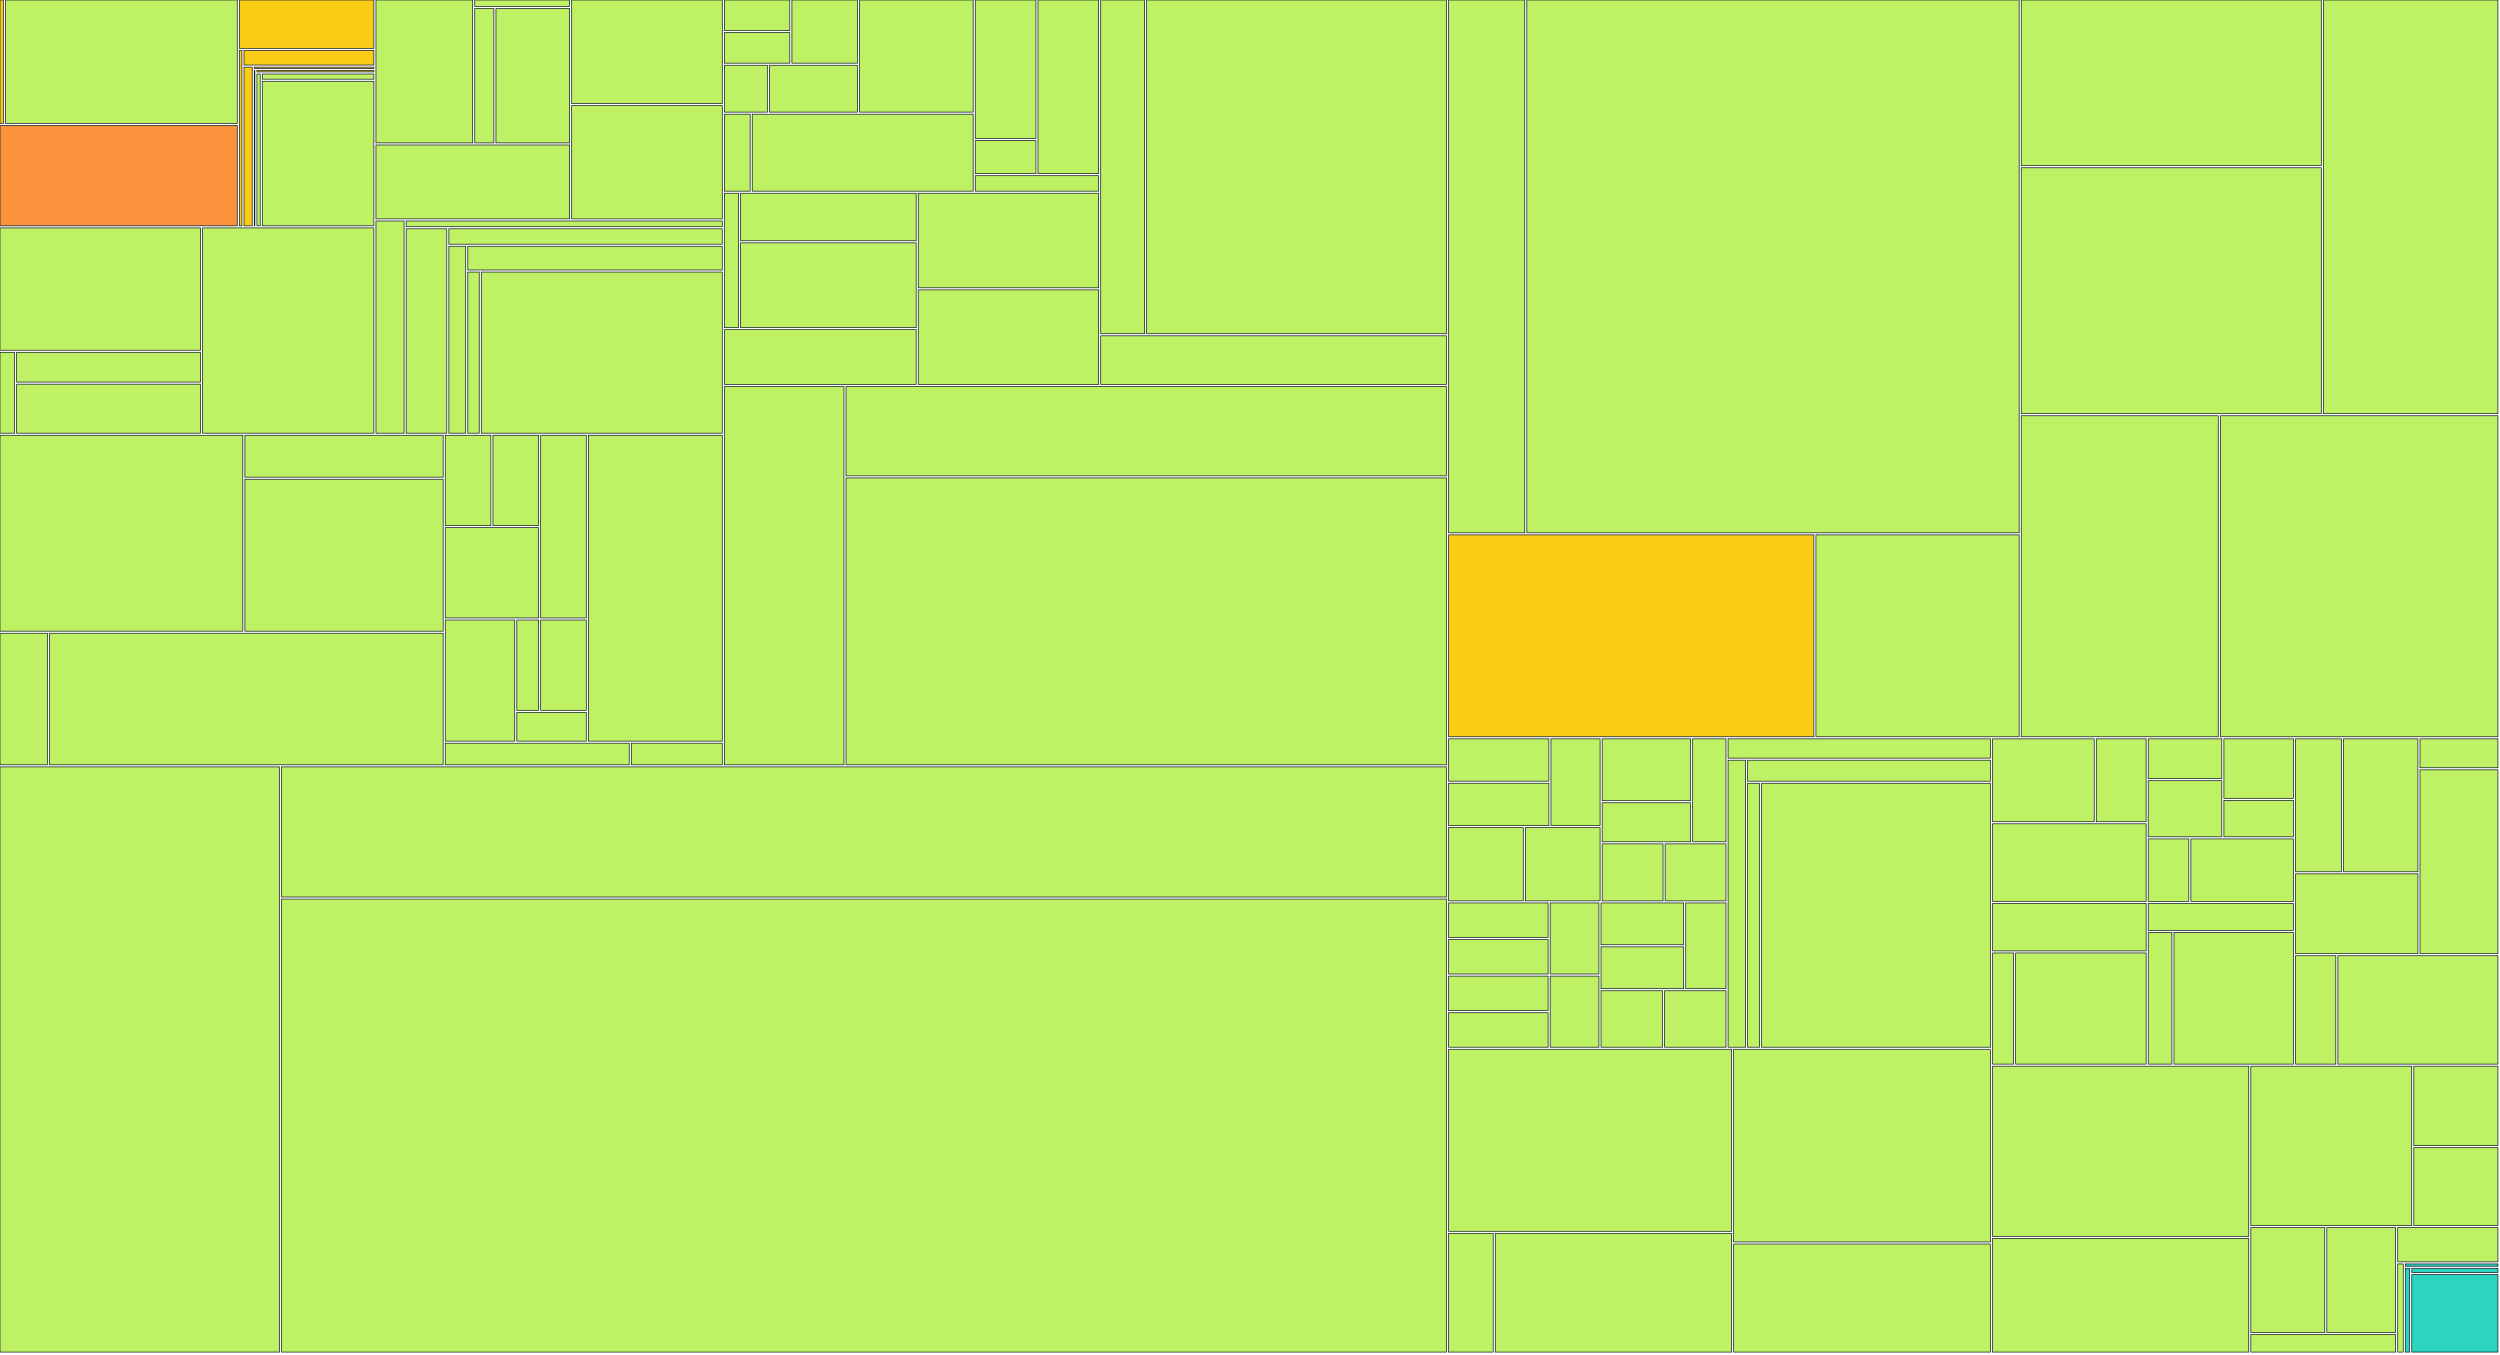
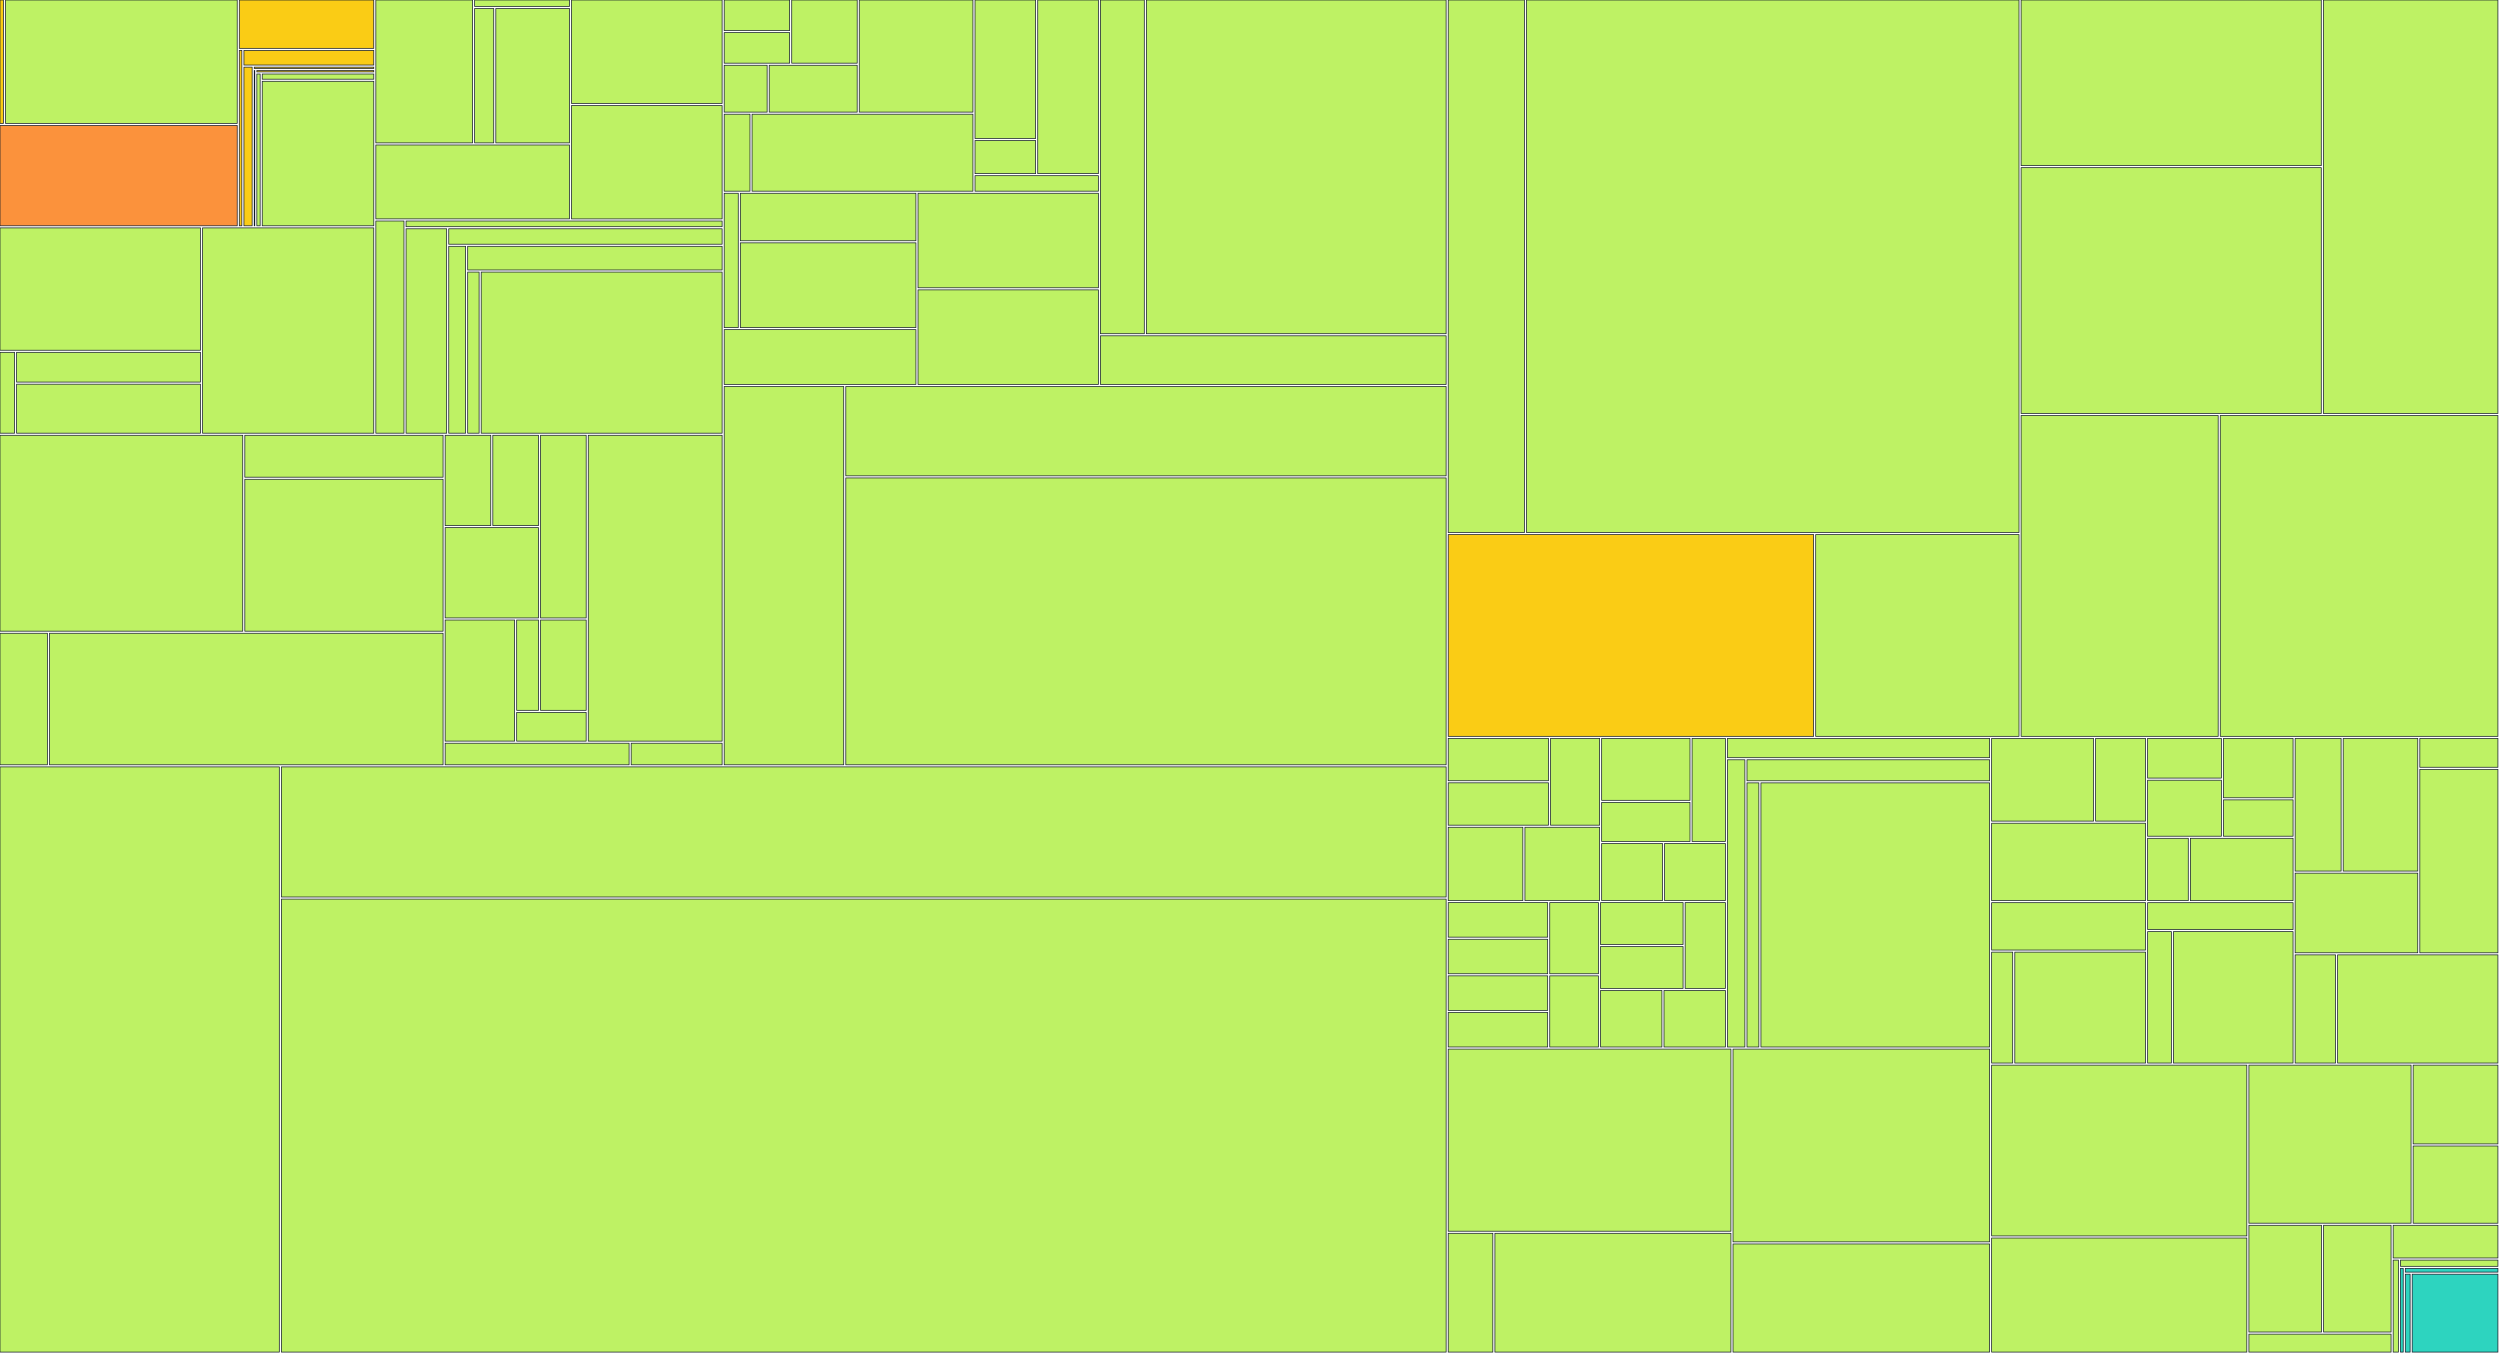
<svg xmlns="http://www.w3.org/2000/svg" width="1200" height="650" viewBox="0 0 1200 650">
  <g>
-     <rect x="0.00" y="0.00" width="1.64" height="59.22" fill="#facc15" stroke="#111827" stroke-width="0.35" />
-   </g>
-   <g>
-     <rect x="2.64" y="0.00" width="111.25" height="59.22" fill="#bef264" stroke="#111827" stroke-width="0.35" />
-   </g>
-   <g>
-     <rect x="0.00" y="60.22" width="113.89" height="48.17" fill="#fb923c" stroke="#111827" stroke-width="0.35" />
-   </g>
-   <g>
-     <rect x="114.89" y="0.00" width="64.57" height="23.20" fill="#facc15" stroke="#111827" stroke-width="0.35" />
-   </g>
-   <g>
-     <rect x="114.89" y="24.20" width="1.24" height="84.19" fill="#facc15" stroke="#111827" stroke-width="0.35" />
-   </g>
-   <g>
-     <rect x="117.12" y="24.20" width="62.33" height="7.02" fill="#facc15" stroke="#111827" stroke-width="0.35" />
-   </g>
-   <g>
-     <rect x="117.12" y="32.22" width="3.93" height="76.17" fill="#facc15" stroke="#111827" stroke-width="0.35" />
-   </g>
-   <g>
-     <rect x="122.06" y="32.22" width="57.40" height="0.63" fill="#facc15" stroke="#111827" stroke-width="0.35" />
-   </g>
-   <g>
-     <rect x="122.06" y="33.85" width="0.26" height="74.54" fill="#facc15" stroke="#111827" stroke-width="0.35" />
-   </g>
-   <g>
-     <rect x="123.32" y="33.85" width="56.14" height="0.67" fill="#facc15" stroke="#111827" stroke-width="0.35" />
-   </g>
-   <g>
-     <rect x="123.32" y="35.52" width="1.58" height="72.87" fill="#bef264" stroke="#111827" stroke-width="0.35" />
-   </g>
-   <g>
-     <rect x="125.90" y="35.52" width="53.56" height="2.49" fill="#bef264" stroke="#111827" stroke-width="0.35" />
-   </g>
-   <g>
-     <rect x="125.90" y="39.01" width="53.56" height="69.38" fill="#bef264" stroke="#111827" stroke-width="0.35" />
-   </g>
-   <g>
-     <rect x="0.00" y="109.39" width="96.24" height="58.72" fill="#bef264" stroke="#111827" stroke-width="0.35" />
+     <rect x="0.00" y="0.00" width="1.63" height="59.22" fill="#facc15" stroke="#111827" stroke-width="0.35" />
+   </g>
+   <g>
+     <rect x="2.63" y="0.00" width="111.23" height="59.22" fill="#bef264" stroke="#111827" stroke-width="0.35" />
+   </g>
+   <g>
+     <rect x="0.00" y="60.22" width="113.86" height="48.17" fill="#fb923c" stroke="#111827" stroke-width="0.35" />
+   </g>
+   <g>
+     <rect x="114.86" y="0.00" width="64.55" height="23.20" fill="#facc15" stroke="#111827" stroke-width="0.35" />
+   </g>
+   <g>
+     <rect x="114.86" y="24.20" width="1.23" height="84.19" fill="#facc15" stroke="#111827" stroke-width="0.35" />
+   </g>
+   <g>
+     <rect x="117.09" y="24.20" width="62.32" height="7.02" fill="#facc15" stroke="#111827" stroke-width="0.35" />
+   </g>
+   <g>
+     <rect x="117.09" y="32.22" width="3.93" height="76.17" fill="#facc15" stroke="#111827" stroke-width="0.35" />
+   </g>
+   <g>
+     <rect x="122.03" y="32.22" width="57.38" height="0.63" fill="#facc15" stroke="#111827" stroke-width="0.35" />
+   </g>
+   <g>
+     <rect x="122.03" y="33.85" width="0.26" height="74.54" fill="#facc15" stroke="#111827" stroke-width="0.35" />
+   </g>
+   <g>
+     <rect x="123.29" y="33.85" width="56.12" height="0.67" fill="#facc15" stroke="#111827" stroke-width="0.35" />
+   </g>
+   <g>
+     <rect x="123.29" y="35.52" width="1.58" height="72.87" fill="#bef264" stroke="#111827" stroke-width="0.35" />
+   </g>
+   <g>
+     <rect x="125.87" y="35.52" width="53.55" height="2.49" fill="#bef264" stroke="#111827" stroke-width="0.35" />
+   </g>
+   <g>
+     <rect x="125.87" y="39.01" width="53.55" height="69.38" fill="#bef264" stroke="#111827" stroke-width="0.35" />
+   </g>
+   <g>
+     <rect x="0.00" y="109.39" width="96.22" height="58.72" fill="#bef264" stroke="#111827" stroke-width="0.35" />
  </g>
  <g>
    <rect x="0.00" y="169.11" width="6.97" height="38.82" fill="#bef264" stroke="#111827" stroke-width="0.35" />
  </g>
  <g>
-     <rect x="7.97" y="169.11" width="88.27" height="14.29" fill="#bef264" stroke="#111827" stroke-width="0.35" />
-   </g>
-   <g>
-     <rect x="7.97" y="184.40" width="88.27" height="23.53" fill="#bef264" stroke="#111827" stroke-width="0.35" />
-   </g>
-   <g>
-     <rect x="97.24" y="109.39" width="82.21" height="98.54" fill="#bef264" stroke="#111827" stroke-width="0.35" />
-   </g>
-   <g>
-     <rect x="180.46" y="0.00" width="46.43" height="68.59" fill="#bef264" stroke="#111827" stroke-width="0.35" />
-   </g>
-   <g>
-     <rect x="227.88" y="0.00" width="45.51" height="3.09" fill="#bef264" stroke="#111827" stroke-width="0.35" />
-   </g>
-   <g>
-     <rect x="227.88" y="4.09" width="9.18" height="64.50" fill="#bef264" stroke="#111827" stroke-width="0.35" />
-   </g>
-   <g>
-     <rect x="238.06" y="4.09" width="35.34" height="64.50" fill="#bef264" stroke="#111827" stroke-width="0.35" />
-   </g>
-   <g>
-     <rect x="180.46" y="69.59" width="92.94" height="35.48" fill="#bef264" stroke="#111827" stroke-width="0.35" />
-   </g>
-   <g>
-     <rect x="274.40" y="0.00" width="72.30" height="49.66" fill="#bef264" stroke="#111827" stroke-width="0.35" />
-   </g>
-   <g>
-     <rect x="274.40" y="50.66" width="72.30" height="54.42" fill="#bef264" stroke="#111827" stroke-width="0.35" />
-   </g>
-   <g>
-     <rect x="180.46" y="106.08" width="13.50" height="101.85" fill="#bef264" stroke="#111827" stroke-width="0.35" />
-   </g>
-   <g>
-     <rect x="194.96" y="106.08" width="151.74" height="2.74" fill="#bef264" stroke="#111827" stroke-width="0.35" />
-   </g>
-   <g>
-     <rect x="194.96" y="109.82" width="19.49" height="98.11" fill="#bef264" stroke="#111827" stroke-width="0.35" />
-   </g>
-   <g>
-     <rect x="215.45" y="109.82" width="131.24" height="7.40" fill="#bef264" stroke="#111827" stroke-width="0.35" />
-   </g>
-   <g>
-     <rect x="215.45" y="118.22" width="8.10" height="89.71" fill="#bef264" stroke="#111827" stroke-width="0.35" />
-   </g>
-   <g>
-     <rect x="224.55" y="118.22" width="122.15" height="11.37" fill="#bef264" stroke="#111827" stroke-width="0.35" />
-   </g>
-   <g>
-     <rect x="224.55" y="130.59" width="5.48" height="77.34" fill="#bef264" stroke="#111827" stroke-width="0.35" />
-   </g>
-   <g>
-     <rect x="231.03" y="130.59" width="115.67" height="77.34" fill="#bef264" stroke="#111827" stroke-width="0.35" />
-   </g>
-   <g>
-     <rect x="0.00" y="208.93" width="116.55" height="94.03" fill="#bef264" stroke="#111827" stroke-width="0.35" />
-   </g>
-   <g>
-     <rect x="117.55" y="208.93" width="95.17" height="20.12" fill="#bef264" stroke="#111827" stroke-width="0.35" />
-   </g>
-   <g>
-     <rect x="117.55" y="230.05" width="95.17" height="72.92" fill="#bef264" stroke="#111827" stroke-width="0.35" />
-   </g>
-   <g>
-     <rect x="0.00" y="303.96" width="22.75" height="63.15" fill="#bef264" stroke="#111827" stroke-width="0.35" />
-   </g>
-   <g>
-     <rect x="23.75" y="303.96" width="188.97" height="63.15" fill="#bef264" stroke="#111827" stroke-width="0.35" />
-   </g>
-   <g>
-     <rect x="213.72" y="208.93" width="21.90" height="43.34" fill="#bef264" stroke="#111827" stroke-width="0.35" />
-   </g>
-   <g>
-     <rect x="236.62" y="208.93" width="21.90" height="43.34" fill="#bef264" stroke="#111827" stroke-width="0.35" />
-   </g>
-   <g>
-     <rect x="213.72" y="253.27" width="44.80" height="43.34" fill="#bef264" stroke="#111827" stroke-width="0.35" />
-   </g>
-   <g>
-     <rect x="259.52" y="208.93" width="21.90" height="87.69" fill="#bef264" stroke="#111827" stroke-width="0.35" />
-   </g>
-   <g>
-     <rect x="213.72" y="297.61" width="33.35" height="58.12" fill="#bef264" stroke="#111827" stroke-width="0.35" />
-   </g>
-   <g>
-     <rect x="248.07" y="297.61" width="10.45" height="43.34" fill="#bef264" stroke="#111827" stroke-width="0.35" />
-   </g>
-   <g>
-     <rect x="259.52" y="297.61" width="21.90" height="43.34" fill="#bef264" stroke="#111827" stroke-width="0.35" />
-   </g>
-   <g>
-     <rect x="248.07" y="341.96" width="33.35" height="13.78" fill="#bef264" stroke="#111827" stroke-width="0.35" />
-   </g>
-   <g>
-     <rect x="282.43" y="208.93" width="64.27" height="146.81" fill="#bef264" stroke="#111827" stroke-width="0.35" />
-   </g>
-   <g>
-     <rect x="213.72" y="356.74" width="88.32" height="10.37" fill="#bef264" stroke="#111827" stroke-width="0.35" />
-   </g>
-   <g>
-     <rect x="303.04" y="356.74" width="43.66" height="10.37" fill="#bef264" stroke="#111827" stroke-width="0.35" />
-   </g>
-   <g>
-     <rect x="347.70" y="0.00" width="31.42" height="14.66" fill="#bef264" stroke="#111827" stroke-width="0.35" />
-   </g>
-   <g>
-     <rect x="347.70" y="15.66" width="31.42" height="14.66" fill="#bef264" stroke="#111827" stroke-width="0.35" />
-   </g>
-   <g>
-     <rect x="380.12" y="0.00" width="31.42" height="30.32" fill="#bef264" stroke="#111827" stroke-width="0.35" />
-   </g>
-   <g>
-     <rect x="347.70" y="31.32" width="20.62" height="22.49" fill="#bef264" stroke="#111827" stroke-width="0.35" />
-   </g>
-   <g>
-     <rect x="369.31" y="31.32" width="42.23" height="22.49" fill="#bef264" stroke="#111827" stroke-width="0.35" />
-   </g>
-   <g>
-     <rect x="412.54" y="0.00" width="54.58" height="53.81" fill="#bef264" stroke="#111827" stroke-width="0.35" />
-   </g>
-   <g>
-     <rect x="347.70" y="54.81" width="12.38" height="36.95" fill="#bef264" stroke="#111827" stroke-width="0.35" />
-   </g>
-   <g>
-     <rect x="361.08" y="54.81" width="106.05" height="36.95" fill="#bef264" stroke="#111827" stroke-width="0.35" />
-   </g>
-   <g>
-     <rect x="468.13" y="0.00" width="29.11" height="66.46" fill="#bef264" stroke="#111827" stroke-width="0.35" />
-   </g>
-   <g>
-     <rect x="468.13" y="67.46" width="29.11" height="15.87" fill="#bef264" stroke="#111827" stroke-width="0.35" />
-   </g>
-   <g>
-     <rect x="498.23" y="0.00" width="29.11" height="83.33" fill="#bef264" stroke="#111827" stroke-width="0.35" />
-   </g>
-   <g>
-     <rect x="468.13" y="84.33" width="59.22" height="7.43" fill="#bef264" stroke="#111827" stroke-width="0.35" />
-   </g>
-   <g>
-     <rect x="347.70" y="92.76" width="6.76" height="64.48" fill="#bef264" stroke="#111827" stroke-width="0.35" />
-   </g>
-   <g>
-     <rect x="355.45" y="92.76" width="84.31" height="22.81" fill="#bef264" stroke="#111827" stroke-width="0.35" />
-   </g>
-   <g>
-     <rect x="355.45" y="116.57" width="84.31" height="40.67" fill="#bef264" stroke="#111827" stroke-width="0.35" />
-   </g>
-   <g>
-     <rect x="347.70" y="158.23" width="92.06" height="26.28" fill="#bef264" stroke="#111827" stroke-width="0.35" />
-   </g>
-   <g>
-     <rect x="440.76" y="92.76" width="86.59" height="45.38" fill="#bef264" stroke="#111827" stroke-width="0.35" />
-   </g>
-   <g>
-     <rect x="440.76" y="139.14" width="86.59" height="45.38" fill="#bef264" stroke="#111827" stroke-width="0.35" />
-   </g>
-   <g>
-     <rect x="528.34" y="0.00" width="21.05" height="160.19" fill="#bef264" stroke="#111827" stroke-width="0.35" />
-   </g>
-   <g>
-     <rect x="550.39" y="0.00" width="143.91" height="160.19" fill="#bef264" stroke="#111827" stroke-width="0.35" />
-   </g>
-   <g>
-     <rect x="528.34" y="161.19" width="165.96" height="23.33" fill="#bef264" stroke="#111827" stroke-width="0.35" />
-   </g>
-   <g>
-     <rect x="347.70" y="185.52" width="57.40" height="181.59" fill="#bef264" stroke="#111827" stroke-width="0.35" />
-   </g>
-   <g>
-     <rect x="406.09" y="185.52" width="288.21" height="42.89" fill="#bef264" stroke="#111827" stroke-width="0.35" />
-   </g>
-   <g>
-     <rect x="406.09" y="229.41" width="288.21" height="137.70" fill="#bef264" stroke="#111827" stroke-width="0.35" />
-   </g>
-   <g>
-     <rect x="0.00" y="368.11" width="134.10" height="280.89" fill="#bef264" stroke="#111827" stroke-width="0.35" />
-   </g>
-   <g>
-     <rect x="135.10" y="368.11" width="559.21" height="62.45" fill="#bef264" stroke="#111827" stroke-width="0.35" />
-   </g>
-   <g>
-     <rect x="135.10" y="431.56" width="559.21" height="217.44" fill="#bef264" stroke="#111827" stroke-width="0.35" />
-   </g>
-   <g>
-     <rect x="695.30" y="0.00" width="36.58" height="255.75" fill="#bef264" stroke="#111827" stroke-width="0.35" />
-   </g>
-   <g>
-     <rect x="732.88" y="0.00" width="236.32" height="255.75" fill="#bef264" stroke="#111827" stroke-width="0.35" />
-   </g>
-   <g>
-     <rect x="695.30" y="256.75" width="175.35" height="96.90" fill="#facc15" stroke="#111827" stroke-width="0.35" />
-   </g>
-   <g>
-     <rect x="871.65" y="256.75" width="97.55" height="96.90" fill="#bef264" stroke="#111827" stroke-width="0.35" />
-   </g>
-   <g>
-     <rect x="970.20" y="0.00" width="144.03" height="79.52" fill="#bef264" stroke="#111827" stroke-width="0.35" />
-   </g>
-   <g>
-     <rect x="970.20" y="80.52" width="144.03" height="118.04" fill="#bef264" stroke="#111827" stroke-width="0.35" />
-   </g>
-   <g>
-     <rect x="1115.24" y="0.00" width="83.76" height="198.56" fill="#bef264" stroke="#111827" stroke-width="0.35" />
-   </g>
-   <g>
-     <rect x="970.20" y="199.56" width="94.56" height="154.09" fill="#bef264" stroke="#111827" stroke-width="0.35" />
-   </g>
-   <g>
-     <rect x="1065.76" y="199.56" width="133.24" height="154.09" fill="#bef264" stroke="#111827" stroke-width="0.35" />
-   </g>
-   <g>
-     <rect x="695.30" y="354.65" width="48.16" height="20.30" fill="#bef264" stroke="#111827" stroke-width="0.35" />
-   </g>
-   <g>
-     <rect x="695.30" y="375.95" width="48.16" height="20.30" fill="#bef264" stroke="#111827" stroke-width="0.35" />
-   </g>
-   <g>
-     <rect x="744.46" y="354.65" width="23.58" height="41.61" fill="#bef264" stroke="#111827" stroke-width="0.35" />
-   </g>
-   <g>
-     <rect x="695.30" y="397.26" width="35.87" height="35.15" fill="#bef264" stroke="#111827" stroke-width="0.35" />
-   </g>
-   <g>
-     <rect x="732.17" y="397.26" width="35.87" height="35.15" fill="#bef264" stroke="#111827" stroke-width="0.35" />
-   </g>
-   <g>
-     <rect x="769.04" y="354.65" width="42.44" height="29.68" fill="#bef264" stroke="#111827" stroke-width="0.35" />
-   </g>
-   <g>
-     <rect x="769.04" y="385.33" width="42.44" height="18.73" fill="#bef264" stroke="#111827" stroke-width="0.35" />
-   </g>
-   <g>
-     <rect x="812.48" y="354.65" width="16.00" height="49.41" fill="#bef264" stroke="#111827" stroke-width="0.35" />
-   </g>
-   <g>
-     <rect x="769.04" y="405.06" width="29.22" height="27.36" fill="#bef264" stroke="#111827" stroke-width="0.35" />
-   </g>
-   <g>
-     <rect x="799.26" y="405.06" width="29.22" height="27.36" fill="#bef264" stroke="#111827" stroke-width="0.35" />
-   </g>
-   <g>
-     <rect x="695.30" y="433.41" width="47.79" height="16.56" fill="#bef264" stroke="#111827" stroke-width="0.35" />
-   </g>
-   <g>
-     <rect x="695.30" y="450.97" width="47.79" height="16.56" fill="#bef264" stroke="#111827" stroke-width="0.35" />
-   </g>
-   <g>
-     <rect x="744.09" y="433.41" width="23.40" height="34.12" fill="#bef264" stroke="#111827" stroke-width="0.35" />
-   </g>
-   <g>
-     <rect x="695.30" y="468.54" width="47.79" height="16.56" fill="#bef264" stroke="#111827" stroke-width="0.35" />
-   </g>
-   <g>
-     <rect x="695.30" y="486.10" width="47.79" height="16.56" fill="#bef264" stroke="#111827" stroke-width="0.35" />
-   </g>
-   <g>
-     <rect x="744.09" y="468.54" width="23.40" height="34.12" fill="#bef264" stroke="#111827" stroke-width="0.35" />
-   </g>
-   <g>
-     <rect x="768.49" y="433.41" width="39.66" height="20.07" fill="#bef264" stroke="#111827" stroke-width="0.35" />
-   </g>
-   <g>
-     <rect x="768.49" y="454.49" width="39.66" height="20.07" fill="#bef264" stroke="#111827" stroke-width="0.35" />
-   </g>
-   <g>
-     <rect x="809.15" y="433.41" width="19.33" height="41.15" fill="#bef264" stroke="#111827" stroke-width="0.35" />
-   </g>
-   <g>
-     <rect x="768.49" y="475.56" width="29.49" height="27.10" fill="#bef264" stroke="#111827" stroke-width="0.35" />
-   </g>
-   <g>
-     <rect x="798.98" y="475.56" width="29.49" height="27.10" fill="#bef264" stroke="#111827" stroke-width="0.35" />
-   </g>
-   <g>
-     <rect x="829.48" y="354.65" width="125.93" height="9.25" fill="#bef264" stroke="#111827" stroke-width="0.35" />
-   </g>
-   <g>
-     <rect x="829.48" y="364.90" width="8.38" height="137.76" fill="#bef264" stroke="#111827" stroke-width="0.35" />
-   </g>
-   <g>
-     <rect x="838.85" y="364.90" width="116.55" height="10.07" fill="#bef264" stroke="#111827" stroke-width="0.35" />
-   </g>
-   <g>
-     <rect x="838.85" y="375.97" width="5.71" height="126.69" fill="#bef264" stroke="#111827" stroke-width="0.35" />
-   </g>
-   <g>
-     <rect x="845.56" y="375.97" width="109.84" height="126.69" fill="#bef264" stroke="#111827" stroke-width="0.35" />
-   </g>
-   <g>
-     <rect x="695.30" y="503.66" width="135.84" height="87.36" fill="#bef264" stroke="#111827" stroke-width="0.35" />
-   </g>
-   <g>
-     <rect x="695.30" y="592.02" width="21.44" height="56.98" fill="#bef264" stroke="#111827" stroke-width="0.35" />
-   </g>
-   <g>
-     <rect x="717.75" y="592.02" width="113.40" height="56.98" fill="#bef264" stroke="#111827" stroke-width="0.35" />
-   </g>
-   <g>
-     <rect x="832.15" y="503.66" width="123.26" height="92.47" fill="#bef264" stroke="#111827" stroke-width="0.35" />
-   </g>
-   <g>
-     <rect x="832.15" y="597.13" width="123.26" height="51.87" fill="#bef264" stroke="#111827" stroke-width="0.35" />
-   </g>
-   <g>
-     <rect x="956.41" y="354.65" width="48.81" height="39.77" fill="#bef264" stroke="#111827" stroke-width="0.35" />
-   </g>
-   <g>
-     <rect x="1006.22" y="354.65" width="23.91" height="39.77" fill="#bef264" stroke="#111827" stroke-width="0.35" />
-   </g>
-   <g>
-     <rect x="956.41" y="395.42" width="73.72" height="37.22" fill="#bef264" stroke="#111827" stroke-width="0.35" />
-   </g>
-   <g>
-     <rect x="1031.13" y="354.65" width="35.34" height="19.08" fill="#bef264" stroke="#111827" stroke-width="0.35" />
-   </g>
-   <g>
-     <rect x="1031.13" y="374.73" width="35.34" height="26.94" fill="#bef264" stroke="#111827" stroke-width="0.35" />
-   </g>
-   <g>
-     <rect x="1067.48" y="354.65" width="33.36" height="28.55" fill="#bef264" stroke="#111827" stroke-width="0.35" />
-   </g>
-   <g>
-     <rect x="1067.48" y="384.20" width="33.36" height="17.47" fill="#bef264" stroke="#111827" stroke-width="0.35" />
-   </g>
-   <g>
-     <rect x="1031.13" y="402.68" width="19.49" height="29.97" fill="#bef264" stroke="#111827" stroke-width="0.35" />
-   </g>
-   <g>
-     <rect x="1051.63" y="402.68" width="49.21" height="29.97" fill="#bef264" stroke="#111827" stroke-width="0.35" />
-   </g>
-   <g>
-     <rect x="956.41" y="433.65" width="73.74" height="22.78" fill="#bef264" stroke="#111827" stroke-width="0.35" />
-   </g>
-   <g>
-     <rect x="956.41" y="457.42" width="10.09" height="53.35" fill="#bef264" stroke="#111827" stroke-width="0.35" />
-   </g>
-   <g>
-     <rect x="967.50" y="457.42" width="62.65" height="53.35" fill="#bef264" stroke="#111827" stroke-width="0.35" />
-   </g>
-   <g>
-     <rect x="1031.15" y="433.65" width="69.68" height="12.92" fill="#bef264" stroke="#111827" stroke-width="0.35" />
-   </g>
-   <g>
-     <rect x="1031.15" y="447.56" width="11.36" height="63.21" fill="#bef264" stroke="#111827" stroke-width="0.35" />
-   </g>
-   <g>
-     <rect x="1043.51" y="447.56" width="57.33" height="63.21" fill="#bef264" stroke="#111827" stroke-width="0.35" />
-   </g>
-   <g>
-     <rect x="1101.84" y="354.65" width="22.02" height="63.80" fill="#bef264" stroke="#111827" stroke-width="0.35" />
-   </g>
-   <g>
-     <rect x="1124.86" y="354.65" width="35.73" height="63.80" fill="#bef264" stroke="#111827" stroke-width="0.35" />
-   </g>
-   <g>
-     <rect x="1101.84" y="419.45" width="58.75" height="38.30" fill="#bef264" stroke="#111827" stroke-width="0.35" />
-   </g>
-   <g>
-     <rect x="1161.59" y="354.65" width="37.41" height="13.87" fill="#bef264" stroke="#111827" stroke-width="0.35" />
-   </g>
-   <g>
-     <rect x="1161.59" y="369.52" width="37.41" height="88.23" fill="#bef264" stroke="#111827" stroke-width="0.35" />
-   </g>
-   <g>
-     <rect x="1101.84" y="458.75" width="19.35" height="52.02" fill="#bef264" stroke="#111827" stroke-width="0.35" />
-   </g>
-   <g>
-     <rect x="1122.19" y="458.75" width="76.81" height="52.02" fill="#bef264" stroke="#111827" stroke-width="0.35" />
-   </g>
-   <g>
-     <rect x="956.41" y="511.77" width="122.98" height="81.68" fill="#bef264" stroke="#111827" stroke-width="0.35" />
-   </g>
-   <g>
-     <rect x="956.41" y="594.45" width="122.98" height="54.55" fill="#bef264" stroke="#111827" stroke-width="0.35" />
-   </g>
-   <g>
-     <rect x="1080.39" y="511.77" width="77.24" height="76.47" fill="#bef264" stroke="#111827" stroke-width="0.35" />
-   </g>
-   <g>
-     <rect x="1158.63" y="511.77" width="40.37" height="38.12" fill="#bef264" stroke="#111827" stroke-width="0.35" />
-   </g>
-   <g>
-     <rect x="1158.63" y="550.89" width="40.37" height="37.35" fill="#bef264" stroke="#111827" stroke-width="0.35" />
-   </g>
-   <g>
-     <rect x="1080.39" y="589.24" width="35.49" height="50.31" fill="#bef264" stroke="#111827" stroke-width="0.35" />
-   </g>
-   <g>
-     <rect x="1116.88" y="589.24" width="33.02" height="50.31" fill="#bef264" stroke="#111827" stroke-width="0.35" />
-   </g>
-   <g>
-     <rect x="1080.39" y="640.55" width="69.51" height="8.45" fill="#bef264" stroke="#111827" stroke-width="0.35" />
-   </g>
-   <g>
-     <rect x="1150.90" y="589.24" width="48.10" height="16.45" fill="#bef264" stroke="#111827" stroke-width="0.35" />
-   </g>
-   <g>
-     <rect x="1150.90" y="606.69" width="2.66" height="42.31" fill="#bef264" stroke="#111827" stroke-width="0.35" />
-   </g>
-   <g>
-     <rect x="1154.56" y="606.69" width="44.44" height="1.10" fill="#2dd4bf" stroke="#111827" stroke-width="0.35" />
-   </g>
-   <g>
-     <rect x="1154.56" y="608.79" width="2.08" height="40.21" fill="#2dd4bf" stroke="#111827" stroke-width="0.35" />
-   </g>
-   <g>
-     <rect x="1157.65" y="608.79" width="41.35" height="2.00" fill="#2dd4bf" stroke="#111827" stroke-width="0.35" />
-   </g>
-   <g>
-     <rect x="1157.65" y="611.79" width="41.35" height="37.21" fill="#2dd4bf" stroke="#111827" stroke-width="0.35" />
+     <rect x="7.97" y="169.11" width="88.25" height="14.29" fill="#bef264" stroke="#111827" stroke-width="0.35" />
+   </g>
+   <g>
+     <rect x="7.97" y="184.40" width="88.25" height="23.53" fill="#bef264" stroke="#111827" stroke-width="0.35" />
+   </g>
+   <g>
+     <rect x="97.22" y="109.39" width="82.19" height="98.54" fill="#bef264" stroke="#111827" stroke-width="0.35" />
+   </g>
+   <g>
+     <rect x="180.41" y="0.00" width="46.42" height="68.59" fill="#bef264" stroke="#111827" stroke-width="0.35" />
+   </g>
+   <g>
+     <rect x="227.83" y="0.00" width="45.50" height="3.09" fill="#bef264" stroke="#111827" stroke-width="0.35" />
+   </g>
+   <g>
+     <rect x="227.83" y="4.09" width="9.17" height="64.50" fill="#bef264" stroke="#111827" stroke-width="0.35" />
+   </g>
+   <g>
+     <rect x="238.00" y="4.09" width="35.33" height="64.50" fill="#bef264" stroke="#111827" stroke-width="0.35" />
+   </g>
+   <g>
+     <rect x="180.41" y="69.59" width="92.92" height="35.48" fill="#bef264" stroke="#111827" stroke-width="0.35" />
+   </g>
+   <g>
+     <rect x="274.33" y="0.00" width="72.28" height="49.66" fill="#bef264" stroke="#111827" stroke-width="0.35" />
+   </g>
+   <g>
+     <rect x="274.33" y="50.66" width="72.28" height="54.42" fill="#bef264" stroke="#111827" stroke-width="0.35" />
+   </g>
+   <g>
+     <rect x="180.41" y="106.08" width="13.50" height="101.85" fill="#bef264" stroke="#111827" stroke-width="0.35" />
+   </g>
+   <g>
+     <rect x="194.91" y="106.08" width="151.70" height="2.74" fill="#bef264" stroke="#111827" stroke-width="0.35" />
+   </g>
+   <g>
+     <rect x="194.91" y="109.82" width="19.49" height="98.11" fill="#bef264" stroke="#111827" stroke-width="0.35" />
+   </g>
+   <g>
+     <rect x="215.40" y="109.82" width="131.21" height="7.40" fill="#bef264" stroke="#111827" stroke-width="0.35" />
+   </g>
+   <g>
+     <rect x="215.40" y="118.22" width="8.09" height="89.71" fill="#bef264" stroke="#111827" stroke-width="0.35" />
+   </g>
+   <g>
+     <rect x="224.49" y="118.22" width="122.12" height="11.37" fill="#bef264" stroke="#111827" stroke-width="0.35" />
+   </g>
+   <g>
+     <rect x="224.49" y="130.59" width="5.48" height="77.34" fill="#bef264" stroke="#111827" stroke-width="0.35" />
+   </g>
+   <g>
+     <rect x="230.97" y="130.59" width="115.64" height="77.34" fill="#bef264" stroke="#111827" stroke-width="0.35" />
+   </g>
+   <g>
+     <rect x="0.00" y="208.93" width="116.52" height="94.03" fill="#bef264" stroke="#111827" stroke-width="0.35" />
+   </g>
+   <g>
+     <rect x="117.52" y="208.93" width="95.15" height="20.12" fill="#bef264" stroke="#111827" stroke-width="0.35" />
+   </g>
+   <g>
+     <rect x="117.52" y="230.05" width="95.15" height="72.92" fill="#bef264" stroke="#111827" stroke-width="0.35" />
+   </g>
+   <g>
+     <rect x="0.00" y="303.96" width="22.74" height="63.15" fill="#bef264" stroke="#111827" stroke-width="0.35" />
+   </g>
+   <g>
+     <rect x="23.74" y="303.96" width="188.93" height="63.15" fill="#bef264" stroke="#111827" stroke-width="0.35" />
+   </g>
+   <g>
+     <rect x="213.67" y="208.93" width="21.90" height="43.34" fill="#bef264" stroke="#111827" stroke-width="0.35" />
+   </g>
+   <g>
+     <rect x="236.56" y="208.93" width="21.90" height="43.34" fill="#bef264" stroke="#111827" stroke-width="0.35" />
+   </g>
+   <g>
+     <rect x="213.67" y="253.27" width="44.79" height="43.34" fill="#bef264" stroke="#111827" stroke-width="0.35" />
+   </g>
+   <g>
+     <rect x="259.46" y="208.93" width="21.90" height="87.69" fill="#bef264" stroke="#111827" stroke-width="0.35" />
+   </g>
+   <g>
+     <rect x="213.67" y="297.61" width="33.34" height="58.12" fill="#bef264" stroke="#111827" stroke-width="0.35" />
+   </g>
+   <g>
+     <rect x="248.01" y="297.61" width="10.45" height="43.34" fill="#bef264" stroke="#111827" stroke-width="0.35" />
+   </g>
+   <g>
+     <rect x="259.46" y="297.61" width="21.90" height="43.34" fill="#bef264" stroke="#111827" stroke-width="0.35" />
+   </g>
+   <g>
+     <rect x="248.01" y="341.96" width="33.34" height="13.78" fill="#bef264" stroke="#111827" stroke-width="0.35" />
+   </g>
+   <g>
+     <rect x="282.36" y="208.93" width="64.25" height="146.81" fill="#bef264" stroke="#111827" stroke-width="0.35" />
+   </g>
+   <g>
+     <rect x="213.67" y="356.74" width="88.29" height="10.37" fill="#bef264" stroke="#111827" stroke-width="0.35" />
+   </g>
+   <g>
+     <rect x="302.96" y="356.74" width="43.65" height="10.37" fill="#bef264" stroke="#111827" stroke-width="0.35" />
+   </g>
+   <g>
+     <rect x="347.61" y="0.00" width="31.42" height="14.66" fill="#bef264" stroke="#111827" stroke-width="0.35" />
+   </g>
+   <g>
+     <rect x="347.61" y="15.66" width="31.42" height="14.66" fill="#bef264" stroke="#111827" stroke-width="0.35" />
+   </g>
+   <g>
+     <rect x="380.03" y="0.00" width="31.42" height="30.32" fill="#bef264" stroke="#111827" stroke-width="0.35" />
+   </g>
+   <g>
+     <rect x="347.61" y="31.32" width="20.61" height="22.49" fill="#bef264" stroke="#111827" stroke-width="0.35" />
+   </g>
+   <g>
+     <rect x="369.22" y="31.32" width="42.22" height="22.49" fill="#bef264" stroke="#111827" stroke-width="0.35" />
+   </g>
+   <g>
+     <rect x="412.44" y="0.00" width="54.57" height="53.81" fill="#bef264" stroke="#111827" stroke-width="0.35" />
+   </g>
+   <g>
+     <rect x="347.61" y="54.81" width="12.38" height="36.95" fill="#bef264" stroke="#111827" stroke-width="0.35" />
+   </g>
+   <g>
+     <rect x="360.99" y="54.81" width="106.02" height="36.95" fill="#bef264" stroke="#111827" stroke-width="0.35" />
+   </g>
+   <g>
+     <rect x="468.01" y="0.00" width="29.10" height="66.46" fill="#bef264" stroke="#111827" stroke-width="0.35" />
+   </g>
+   <g>
+     <rect x="468.01" y="67.46" width="29.10" height="15.87" fill="#bef264" stroke="#111827" stroke-width="0.35" />
+   </g>
+   <g>
+     <rect x="498.11" y="0.00" width="29.10" height="83.33" fill="#bef264" stroke="#111827" stroke-width="0.35" />
+   </g>
+   <g>
+     <rect x="468.01" y="84.33" width="59.20" height="7.43" fill="#bef264" stroke="#111827" stroke-width="0.35" />
+   </g>
+   <g>
+     <rect x="347.61" y="92.76" width="6.75" height="64.48" fill="#bef264" stroke="#111827" stroke-width="0.35" />
+   </g>
+   <g>
+     <rect x="355.36" y="92.76" width="84.28" height="22.81" fill="#bef264" stroke="#111827" stroke-width="0.35" />
+   </g>
+   <g>
+     <rect x="355.36" y="116.57" width="84.28" height="40.67" fill="#bef264" stroke="#111827" stroke-width="0.35" />
+   </g>
+   <g>
+     <rect x="347.61" y="158.23" width="92.04" height="26.28" fill="#bef264" stroke="#111827" stroke-width="0.35" />
+   </g>
+   <g>
+     <rect x="440.65" y="92.76" width="86.57" height="45.38" fill="#bef264" stroke="#111827" stroke-width="0.35" />
+   </g>
+   <g>
+     <rect x="440.65" y="139.14" width="86.57" height="45.38" fill="#bef264" stroke="#111827" stroke-width="0.35" />
+   </g>
+   <g>
+     <rect x="528.21" y="0.00" width="21.05" height="160.19" fill="#bef264" stroke="#111827" stroke-width="0.35" />
+   </g>
+   <g>
+     <rect x="550.26" y="0.00" width="143.87" height="160.19" fill="#bef264" stroke="#111827" stroke-width="0.35" />
+   </g>
+   <g>
+     <rect x="528.21" y="161.19" width="165.92" height="23.33" fill="#bef264" stroke="#111827" stroke-width="0.35" />
+   </g>
+   <g>
+     <rect x="347.61" y="185.52" width="57.38" height="181.59" fill="#bef264" stroke="#111827" stroke-width="0.35" />
+   </g>
+   <g>
+     <rect x="405.99" y="185.52" width="288.14" height="42.89" fill="#bef264" stroke="#111827" stroke-width="0.35" />
+   </g>
+   <g>
+     <rect x="405.99" y="229.41" width="288.14" height="137.70" fill="#bef264" stroke="#111827" stroke-width="0.35" />
+   </g>
+   <g>
+     <rect x="0.00" y="368.11" width="134.07" height="280.89" fill="#bef264" stroke="#111827" stroke-width="0.35" />
+   </g>
+   <g>
+     <rect x="135.07" y="368.11" width="559.07" height="62.45" fill="#bef264" stroke="#111827" stroke-width="0.35" />
+   </g>
+   <g>
+     <rect x="135.07" y="431.56" width="559.07" height="217.44" fill="#bef264" stroke="#111827" stroke-width="0.35" />
+   </g>
+   <g>
+     <rect x="695.14" y="0.00" width="36.59" height="255.60" fill="#bef264" stroke="#111827" stroke-width="0.35" />
+   </g>
+   <g>
+     <rect x="732.72" y="0.00" width="236.40" height="255.60" fill="#bef264" stroke="#111827" stroke-width="0.35" />
+   </g>
+   <g>
+     <rect x="695.14" y="256.60" width="175.41" height="96.84" fill="#facc15" stroke="#111827" stroke-width="0.35" />
+   </g>
+   <g>
+     <rect x="871.54" y="256.60" width="97.58" height="96.84" fill="#bef264" stroke="#111827" stroke-width="0.35" />
+   </g>
+   <g>
+     <rect x="970.13" y="0.00" width="144.08" height="79.48" fill="#bef264" stroke="#111827" stroke-width="0.35" />
+   </g>
+   <g>
+     <rect x="970.13" y="80.48" width="144.08" height="117.97" fill="#bef264" stroke="#111827" stroke-width="0.35" />
+   </g>
+   <g>
+     <rect x="1115.21" y="0.00" width="83.79" height="198.44" fill="#bef264" stroke="#111827" stroke-width="0.35" />
+   </g>
+   <g>
+     <rect x="970.13" y="199.44" width="94.59" height="154.00" fill="#bef264" stroke="#111827" stroke-width="0.35" />
+   </g>
+   <g>
+     <rect x="1065.72" y="199.44" width="133.28" height="154.00" fill="#bef264" stroke="#111827" stroke-width="0.35" />
+   </g>
+   <g>
+     <rect x="695.14" y="354.44" width="48.11" height="20.32" fill="#bef264" stroke="#111827" stroke-width="0.35" />
+   </g>
+   <g>
+     <rect x="695.14" y="375.76" width="48.11" height="20.32" fill="#bef264" stroke="#111827" stroke-width="0.35" />
+   </g>
+   <g>
+     <rect x="744.25" y="354.44" width="23.56" height="41.64" fill="#bef264" stroke="#111827" stroke-width="0.35" />
+   </g>
+   <g>
+     <rect x="695.14" y="397.08" width="35.83" height="35.18" fill="#bef264" stroke="#111827" stroke-width="0.35" />
+   </g>
+   <g>
+     <rect x="731.97" y="397.08" width="35.83" height="35.18" fill="#bef264" stroke="#111827" stroke-width="0.35" />
+   </g>
+   <g>
+     <rect x="768.80" y="354.44" width="42.40" height="29.71" fill="#bef264" stroke="#111827" stroke-width="0.35" />
+   </g>
+   <g>
+     <rect x="768.80" y="385.15" width="42.40" height="18.74" fill="#bef264" stroke="#111827" stroke-width="0.35" />
+   </g>
+   <g>
+     <rect x="812.20" y="354.44" width="15.98" height="49.44" fill="#bef264" stroke="#111827" stroke-width="0.35" />
+   </g>
+   <g>
+     <rect x="768.80" y="404.89" width="29.19" height="27.37" fill="#bef264" stroke="#111827" stroke-width="0.35" />
+   </g>
+   <g>
+     <rect x="798.99" y="404.89" width="29.19" height="27.37" fill="#bef264" stroke="#111827" stroke-width="0.35" />
+   </g>
+   <g>
+     <rect x="695.14" y="433.26" width="47.74" height="16.57" fill="#bef264" stroke="#111827" stroke-width="0.35" />
+   </g>
+   <g>
+     <rect x="695.14" y="450.84" width="47.74" height="16.57" fill="#bef264" stroke="#111827" stroke-width="0.35" />
+   </g>
+   <g>
+     <rect x="743.88" y="433.26" width="23.37" height="34.15" fill="#bef264" stroke="#111827" stroke-width="0.35" />
+   </g>
+   <g>
+     <rect x="695.14" y="468.41" width="47.74" height="16.57" fill="#bef264" stroke="#111827" stroke-width="0.35" />
+   </g>
+   <g>
+     <rect x="695.14" y="485.98" width="47.74" height="16.57" fill="#bef264" stroke="#111827" stroke-width="0.35" />
+   </g>
+   <g>
+     <rect x="743.88" y="468.41" width="23.37" height="34.15" fill="#bef264" stroke="#111827" stroke-width="0.35" />
+   </g>
+   <g>
+     <rect x="768.25" y="433.26" width="39.62" height="20.09" fill="#bef264" stroke="#111827" stroke-width="0.35" />
+   </g>
+   <g>
+     <rect x="768.25" y="454.35" width="39.62" height="20.09" fill="#bef264" stroke="#111827" stroke-width="0.35" />
+   </g>
+   <g>
+     <rect x="808.87" y="433.26" width="19.31" height="41.18" fill="#bef264" stroke="#111827" stroke-width="0.35" />
+   </g>
+   <g>
+     <rect x="768.25" y="475.44" width="29.47" height="27.12" fill="#bef264" stroke="#111827" stroke-width="0.35" />
+   </g>
+   <g>
+     <rect x="798.72" y="475.44" width="29.47" height="27.12" fill="#bef264" stroke="#111827" stroke-width="0.35" />
+   </g>
+   <g>
+     <rect x="829.18" y="354.44" width="125.81" height="9.26" fill="#bef264" stroke="#111827" stroke-width="0.35" />
+   </g>
+   <g>
+     <rect x="829.18" y="364.70" width="8.37" height="137.86" fill="#bef264" stroke="#111827" stroke-width="0.35" />
+   </g>
+   <g>
+     <rect x="838.55" y="364.70" width="116.44" height="10.08" fill="#bef264" stroke="#111827" stroke-width="0.35" />
+   </g>
+   <g>
+     <rect x="838.55" y="375.78" width="5.70" height="126.78" fill="#bef264" stroke="#111827" stroke-width="0.35" />
+   </g>
+   <g>
+     <rect x="845.25" y="375.78" width="109.74" height="126.78" fill="#bef264" stroke="#111827" stroke-width="0.35" />
+   </g>
+   <g>
+     <rect x="695.14" y="503.56" width="135.71" height="87.42" fill="#bef264" stroke="#111827" stroke-width="0.35" />
+   </g>
+   <g>
+     <rect x="695.14" y="591.98" width="21.42" height="57.02" fill="#bef264" stroke="#111827" stroke-width="0.35" />
+   </g>
+   <g>
+     <rect x="717.56" y="591.98" width="113.29" height="57.02" fill="#bef264" stroke="#111827" stroke-width="0.35" />
+   </g>
+   <g>
+     <rect x="831.85" y="503.56" width="123.15" height="92.54" fill="#bef264" stroke="#111827" stroke-width="0.35" />
+   </g>
+   <g>
+     <rect x="831.85" y="597.10" width="123.15" height="51.90" fill="#bef264" stroke="#111827" stroke-width="0.35" />
+   </g>
+   <g>
+     <rect x="955.99" y="354.44" width="48.90" height="39.69" fill="#bef264" stroke="#111827" stroke-width="0.35" />
+   </g>
+   <g>
+     <rect x="1005.89" y="354.44" width="23.95" height="39.69" fill="#bef264" stroke="#111827" stroke-width="0.35" />
+   </g>
+   <g>
+     <rect x="955.99" y="395.14" width="73.85" height="37.15" fill="#bef264" stroke="#111827" stroke-width="0.35" />
+   </g>
+   <g>
+     <rect x="1030.84" y="354.44" width="35.41" height="19.04" fill="#bef264" stroke="#111827" stroke-width="0.35" />
+   </g>
+   <g>
+     <rect x="1030.84" y="374.49" width="35.41" height="26.89" fill="#bef264" stroke="#111827" stroke-width="0.35" />
+   </g>
+   <g>
+     <rect x="1067.25" y="354.44" width="33.42" height="28.50" fill="#bef264" stroke="#111827" stroke-width="0.35" />
+   </g>
+   <g>
+     <rect x="1067.25" y="383.94" width="33.42" height="17.44" fill="#bef264" stroke="#111827" stroke-width="0.35" />
+   </g>
+   <g>
+     <rect x="1030.84" y="402.38" width="19.53" height="29.91" fill="#bef264" stroke="#111827" stroke-width="0.35" />
+   </g>
+   <g>
+     <rect x="1051.37" y="402.38" width="49.30" height="29.91" fill="#bef264" stroke="#111827" stroke-width="0.35" />
+   </g>
+   <g>
+     <rect x="955.99" y="433.29" width="73.87" height="22.73" fill="#bef264" stroke="#111827" stroke-width="0.35" />
+   </g>
+   <g>
+     <rect x="955.99" y="457.02" width="10.11" height="53.24" fill="#bef264" stroke="#111827" stroke-width="0.35" />
+   </g>
+   <g>
+     <rect x="967.11" y="457.02" width="62.76" height="53.24" fill="#bef264" stroke="#111827" stroke-width="0.35" />
+   </g>
+   <g>
+     <rect x="1030.87" y="433.29" width="69.80" height="12.89" fill="#bef264" stroke="#111827" stroke-width="0.35" />
+   </g>
+   <g>
+     <rect x="1030.87" y="447.18" width="11.38" height="63.08" fill="#bef264" stroke="#111827" stroke-width="0.35" />
+   </g>
+   <g>
+     <rect x="1043.24" y="447.18" width="57.42" height="63.08" fill="#bef264" stroke="#111827" stroke-width="0.35" />
+   </g>
+   <g>
+     <rect x="1101.67" y="354.44" width="22.06" height="63.67" fill="#bef264" stroke="#111827" stroke-width="0.35" />
+   </g>
+   <g>
+     <rect x="1124.73" y="354.44" width="35.80" height="63.67" fill="#bef264" stroke="#111827" stroke-width="0.35" />
+   </g>
+   <g>
+     <rect x="1101.67" y="419.11" width="58.85" height="38.23" fill="#bef264" stroke="#111827" stroke-width="0.35" />
+   </g>
+   <g>
+     <rect x="1161.52" y="354.44" width="37.48" height="13.84" fill="#bef264" stroke="#111827" stroke-width="0.35" />
+   </g>
+   <g>
+     <rect x="1161.52" y="369.29" width="37.48" height="88.06" fill="#bef264" stroke="#111827" stroke-width="0.35" />
+   </g>
+   <g>
+     <rect x="1101.67" y="458.34" width="19.39" height="51.92" fill="#bef264" stroke="#111827" stroke-width="0.35" />
+   </g>
+   <g>
+     <rect x="1122.06" y="458.34" width="76.94" height="51.92" fill="#bef264" stroke="#111827" stroke-width="0.35" />
+   </g>
+   <g>
+     <rect x="955.99" y="511.26" width="122.49" height="81.99" fill="#bef264" stroke="#111827" stroke-width="0.35" />
+   </g>
+   <g>
+     <rect x="955.99" y="594.25" width="122.49" height="54.75" fill="#bef264" stroke="#111827" stroke-width="0.35" />
+   </g>
+   <g>
+     <rect x="1079.48" y="511.26" width="77.83" height="75.87" fill="#bef264" stroke="#111827" stroke-width="0.35" />
+   </g>
+   <g>
+     <rect x="1158.31" y="511.26" width="40.69" height="37.82" fill="#bef264" stroke="#111827" stroke-width="0.35" />
+   </g>
+   <g>
+     <rect x="1158.31" y="550.08" width="40.69" height="37.06" fill="#bef264" stroke="#111827" stroke-width="0.35" />
+   </g>
+   <g>
+     <rect x="1079.48" y="588.13" width="34.83" height="51.24" fill="#bef264" stroke="#111827" stroke-width="0.35" />
+   </g>
+   <g>
+     <rect x="1115.31" y="588.13" width="32.40" height="51.24" fill="#bef264" stroke="#111827" stroke-width="0.35" />
+   </g>
+   <g>
+     <rect x="1079.48" y="640.38" width="68.23" height="8.62" fill="#bef264" stroke="#111827" stroke-width="0.35" />
+   </g>
+   <g>
+     <rect x="1148.72" y="588.13" width="50.28" height="15.70" fill="#bef264" stroke="#111827" stroke-width="0.35" />
+   </g>
+   <g>
+     <rect x="1148.72" y="604.84" width="2.51" height="44.16" fill="#bef264" stroke="#111827" stroke-width="0.35" />
+   </g>
+   <g>
+     <rect x="1152.23" y="604.84" width="46.77" height="2.99" fill="#bef264" stroke="#111827" stroke-width="0.35" />
+   </g>
+   <g>
+     <rect x="1152.23" y="608.82" width="1.31" height="40.18" fill="#2dd4bf" stroke="#111827" stroke-width="0.35" />
+   </g>
+   <g>
+     <rect x="1154.54" y="608.82" width="44.46" height="1.79" fill="#2dd4bf" stroke="#111827" stroke-width="0.35" />
+   </g>
+   <g>
+     <rect x="1154.54" y="611.61" width="2.31" height="37.39" fill="#2dd4bf" stroke="#111827" stroke-width="0.35" />
+   </g>
+   <g>
+     <rect x="1157.85" y="611.61" width="41.15" height="37.39" fill="#2dd4bf" stroke="#111827" stroke-width="0.35" />
  </g>
</svg>
